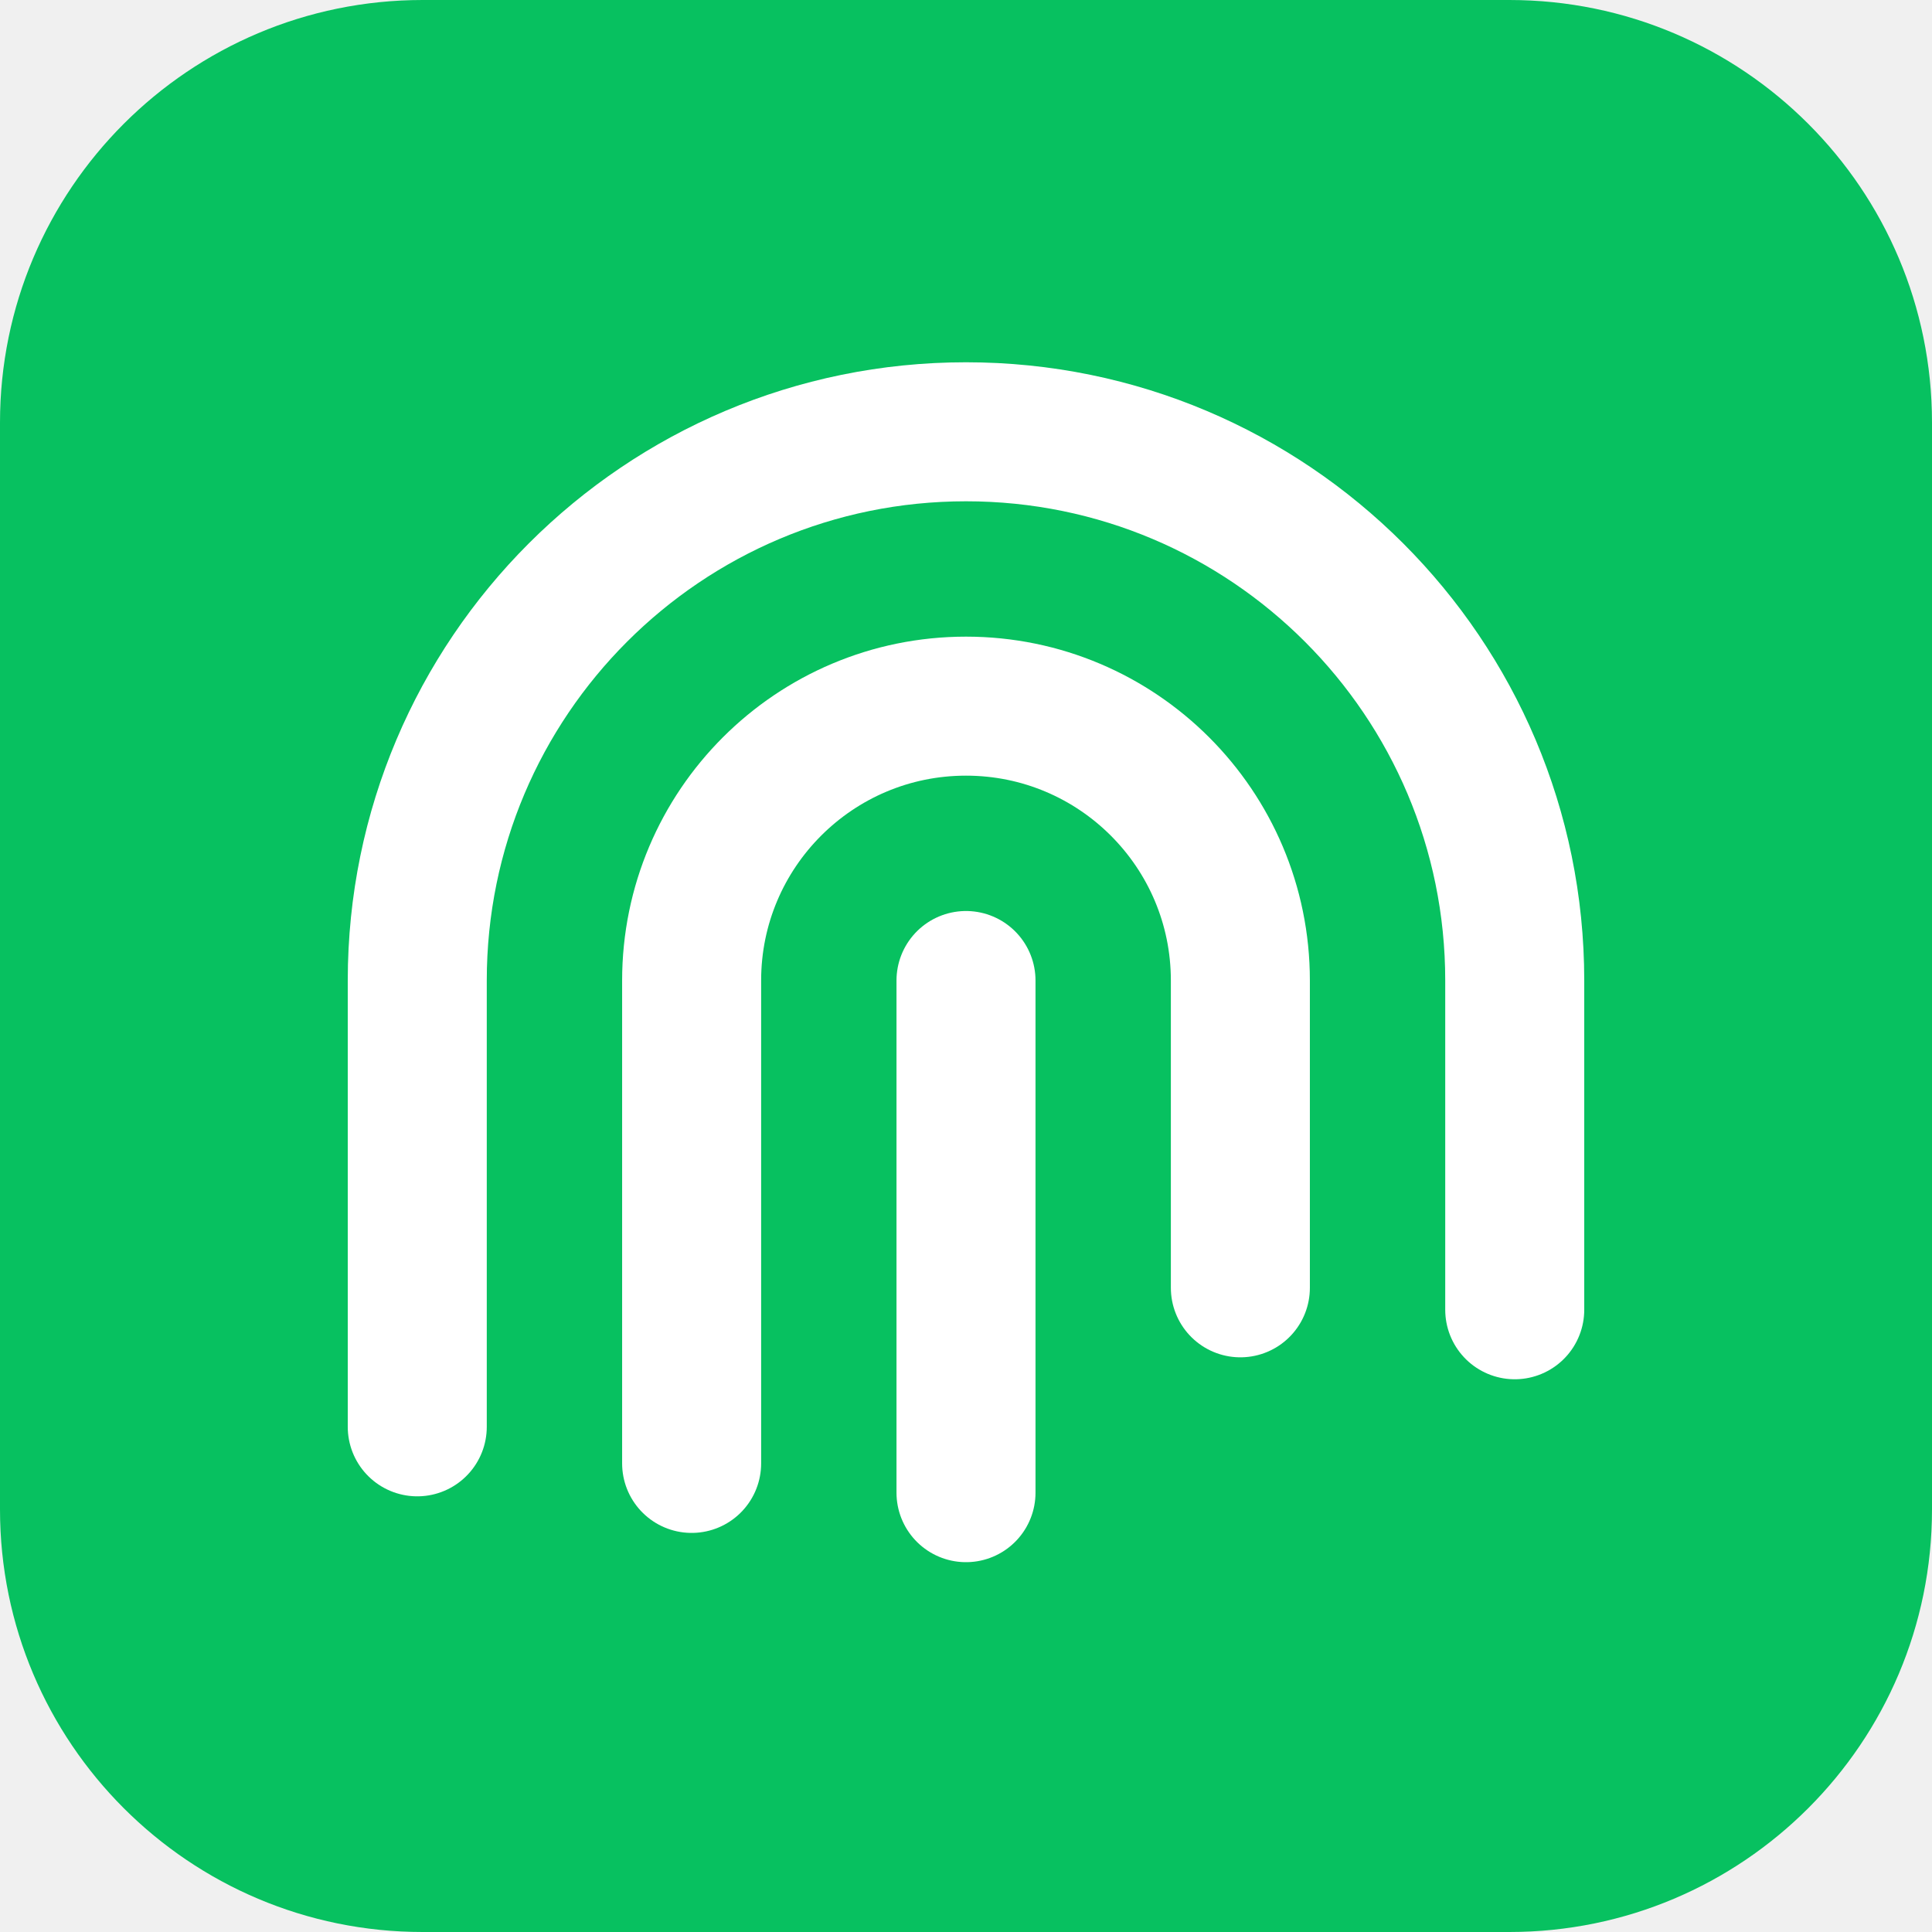
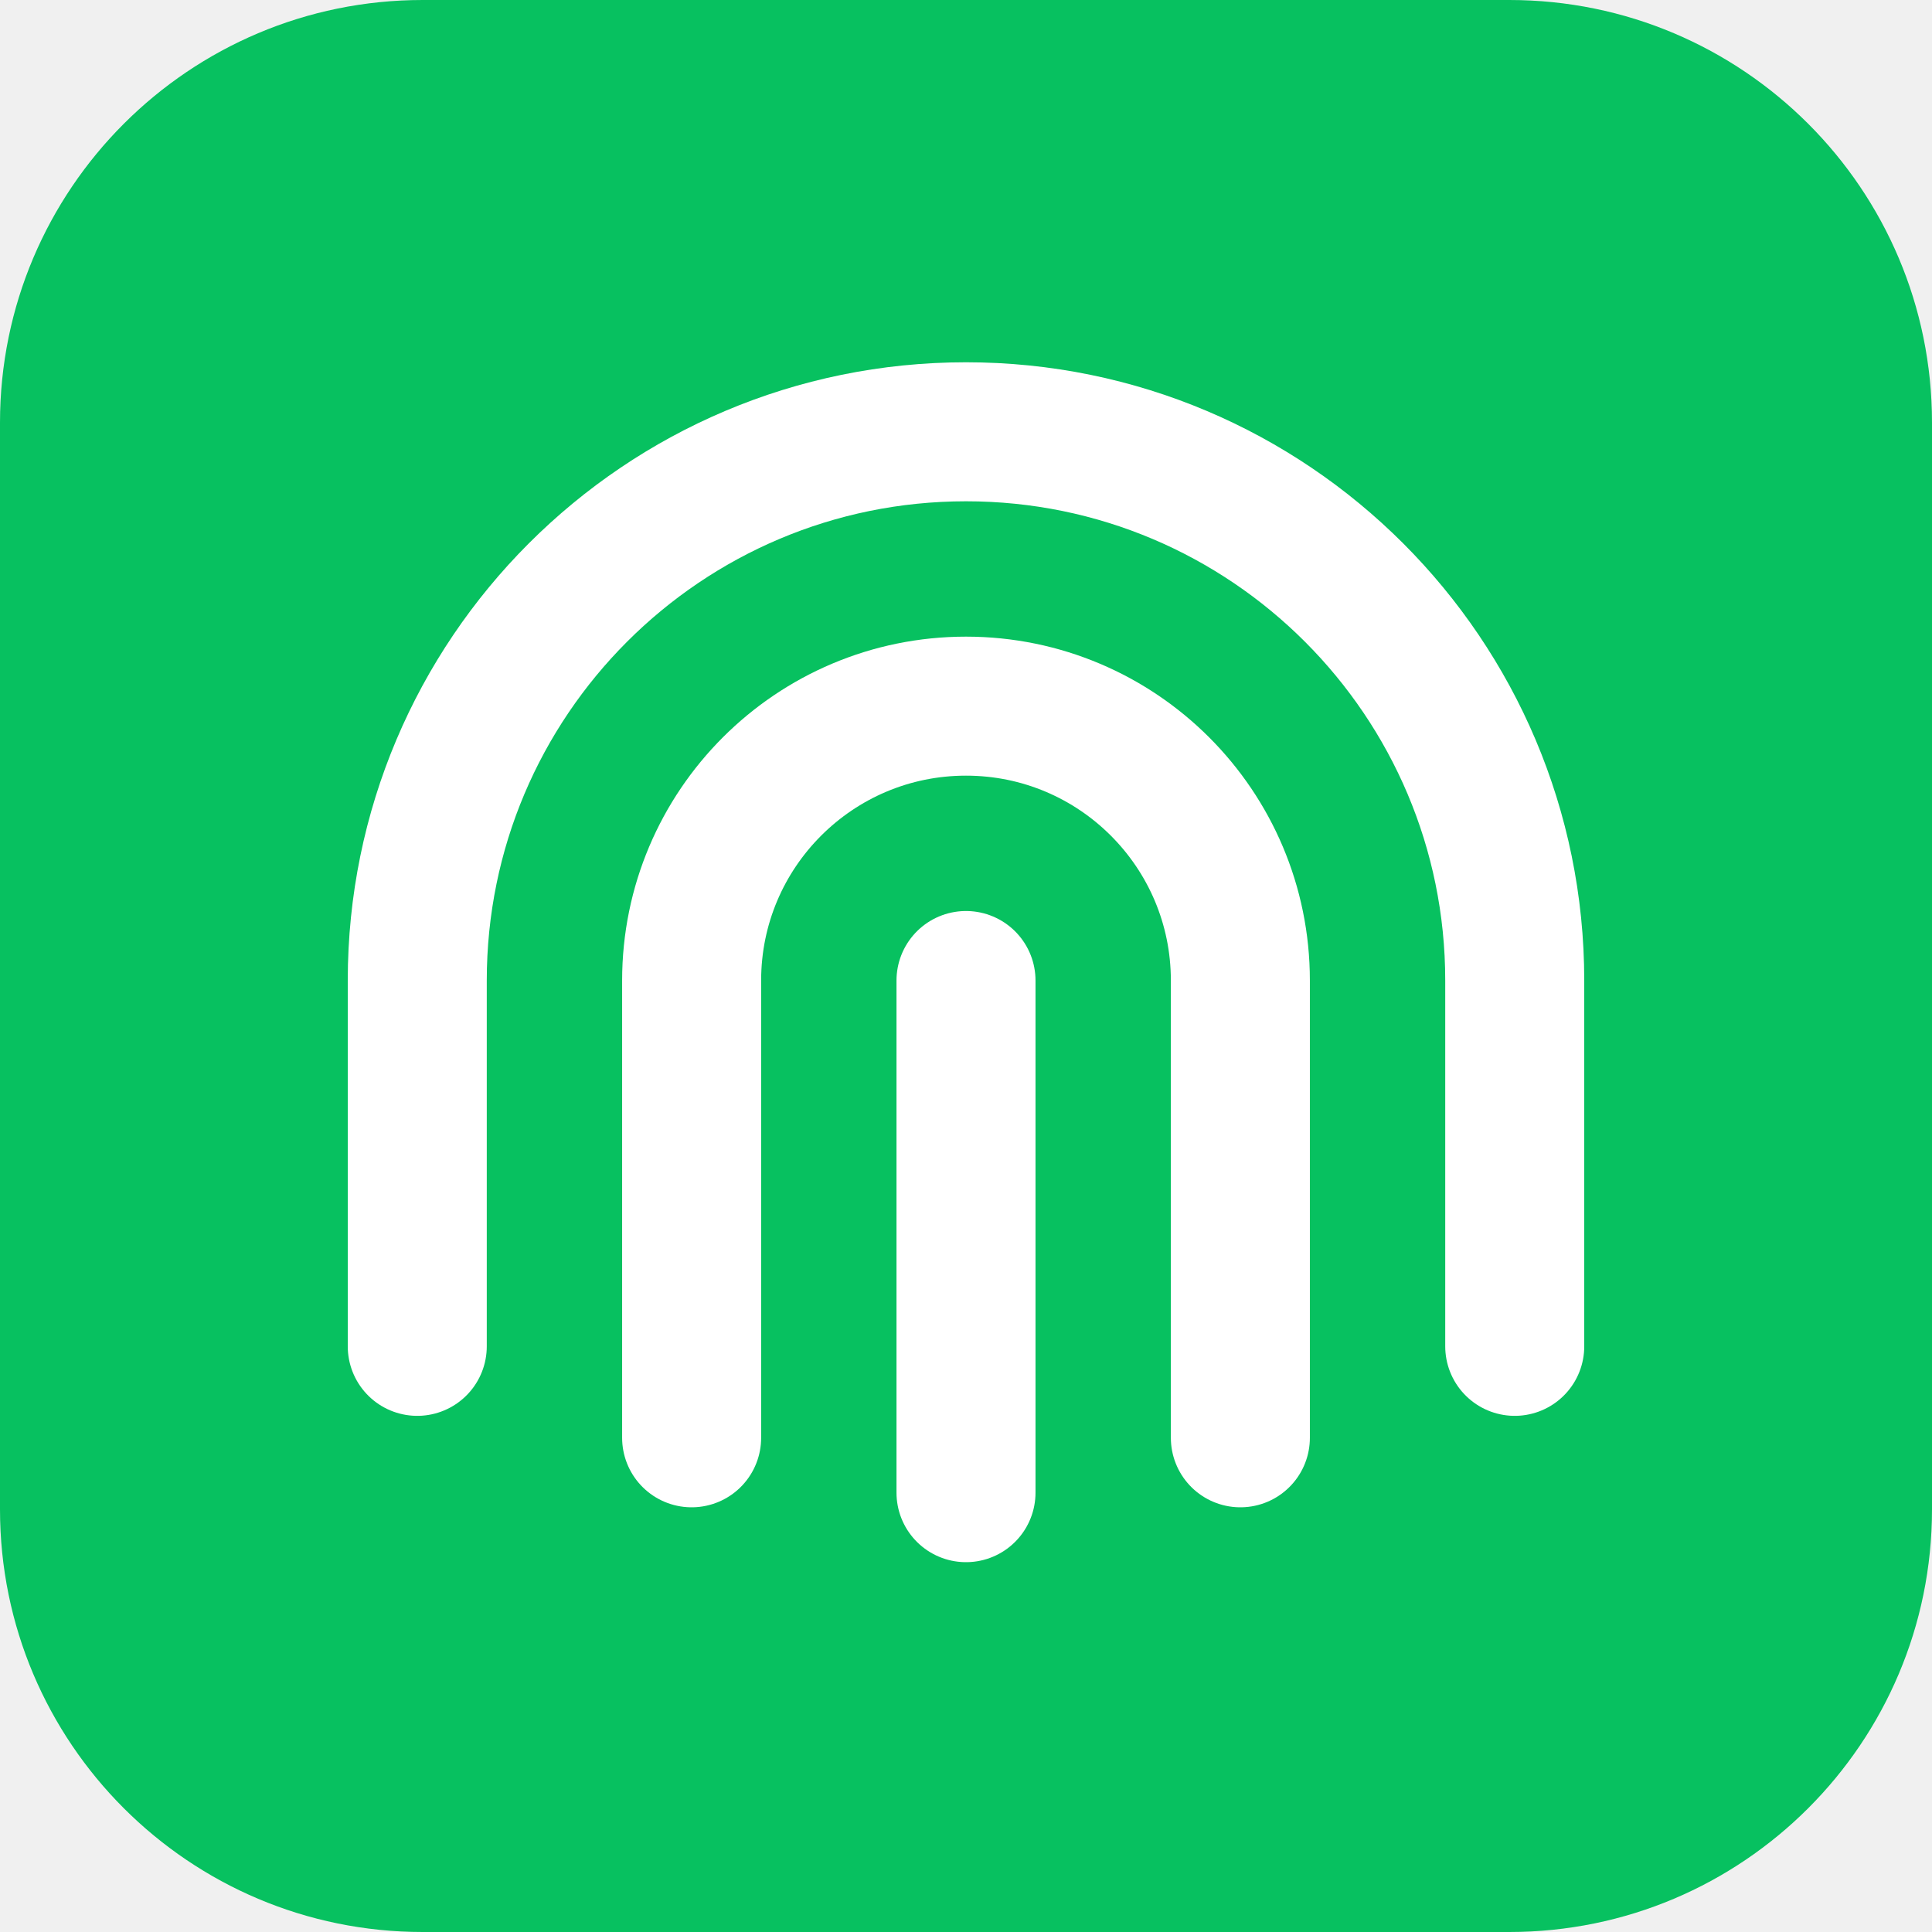
<svg xmlns="http://www.w3.org/2000/svg" viewBox="0 0 1024 1024" width="1024" height="1024">
  <rect width="1024" height="1024" rx="224" fill="#07C160" />
  <g transform="translate(512 510) scale(0.96947) translate(-512 -510)" fill="none" stroke="#FFFFFF" stroke-width="76" stroke-linecap="round" stroke-linejoin="round">
-     <path d="M212 764 V520 A300 300 0 0 1 812 520 V700" />
-     <path d="M362 784 V520 A150 150 0 0 1 662 520 V688" />
+     <path d="M212 720 V520 A300 300 0 0 1 812 520 V720" />
+     <path d="M362 770 V520 A150 150 0 0 1 662 520 V770" />
    <path d="M512 520 V800" />
  </g>
</svg>
